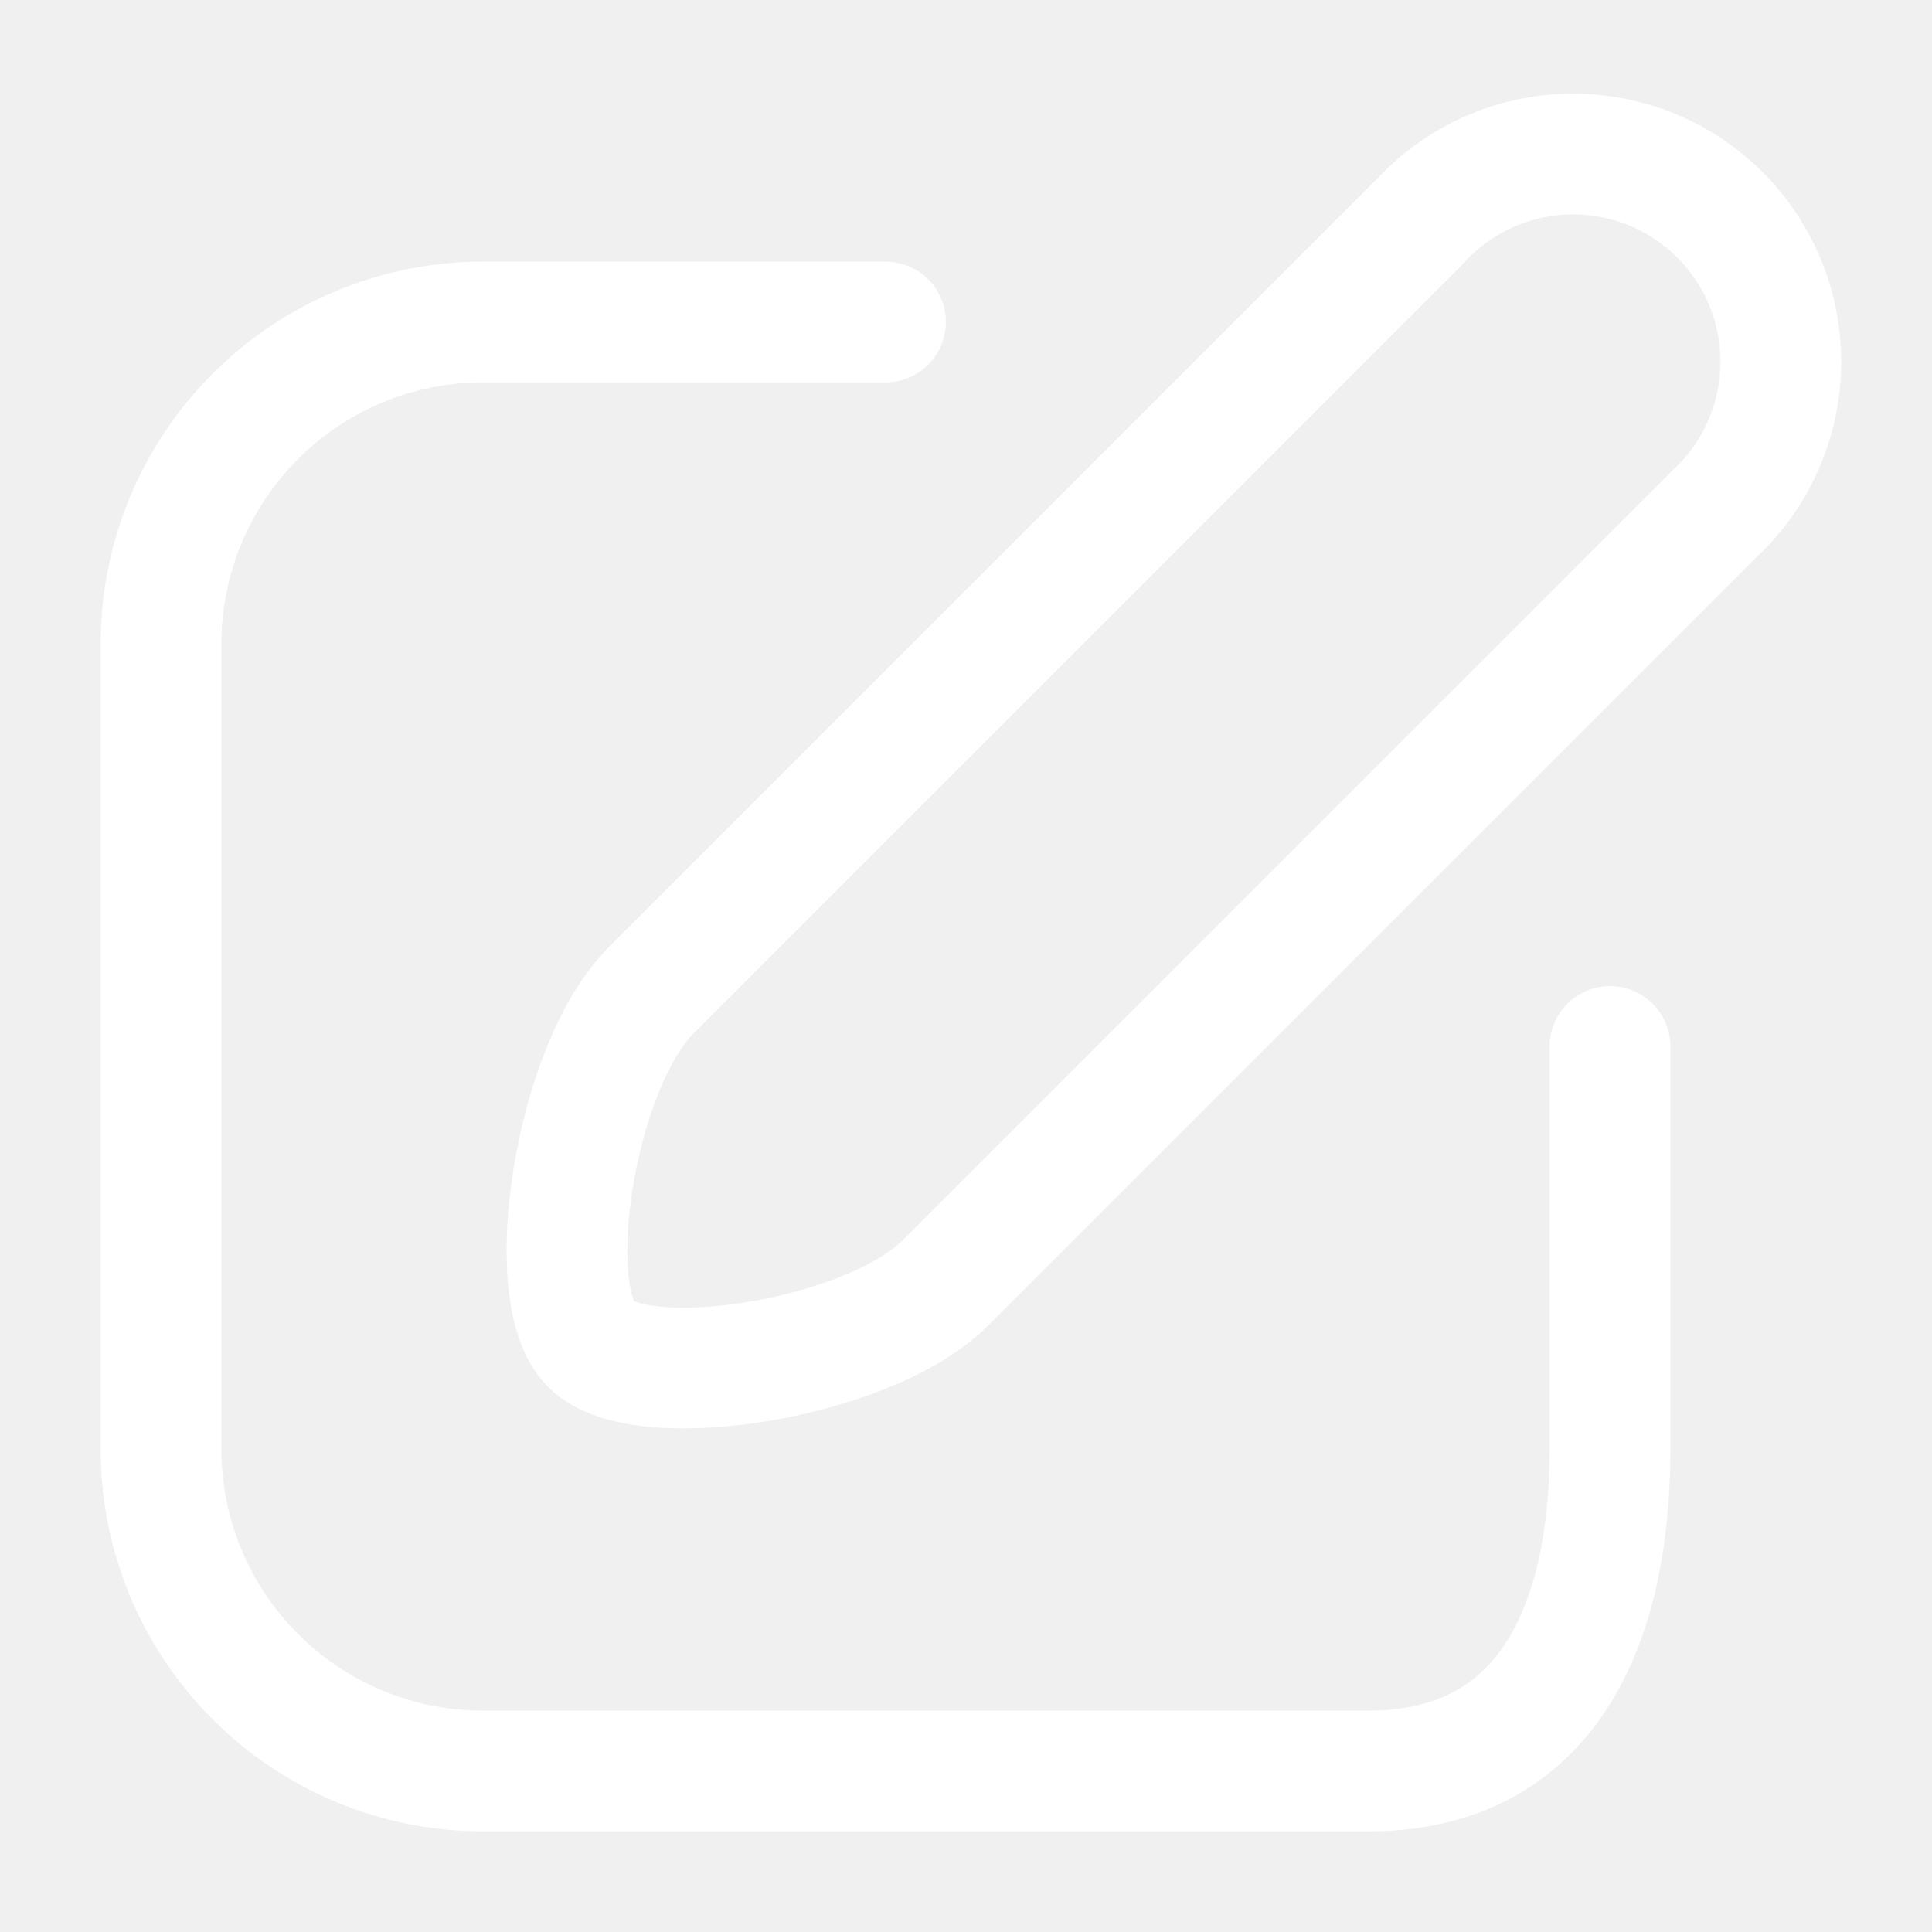
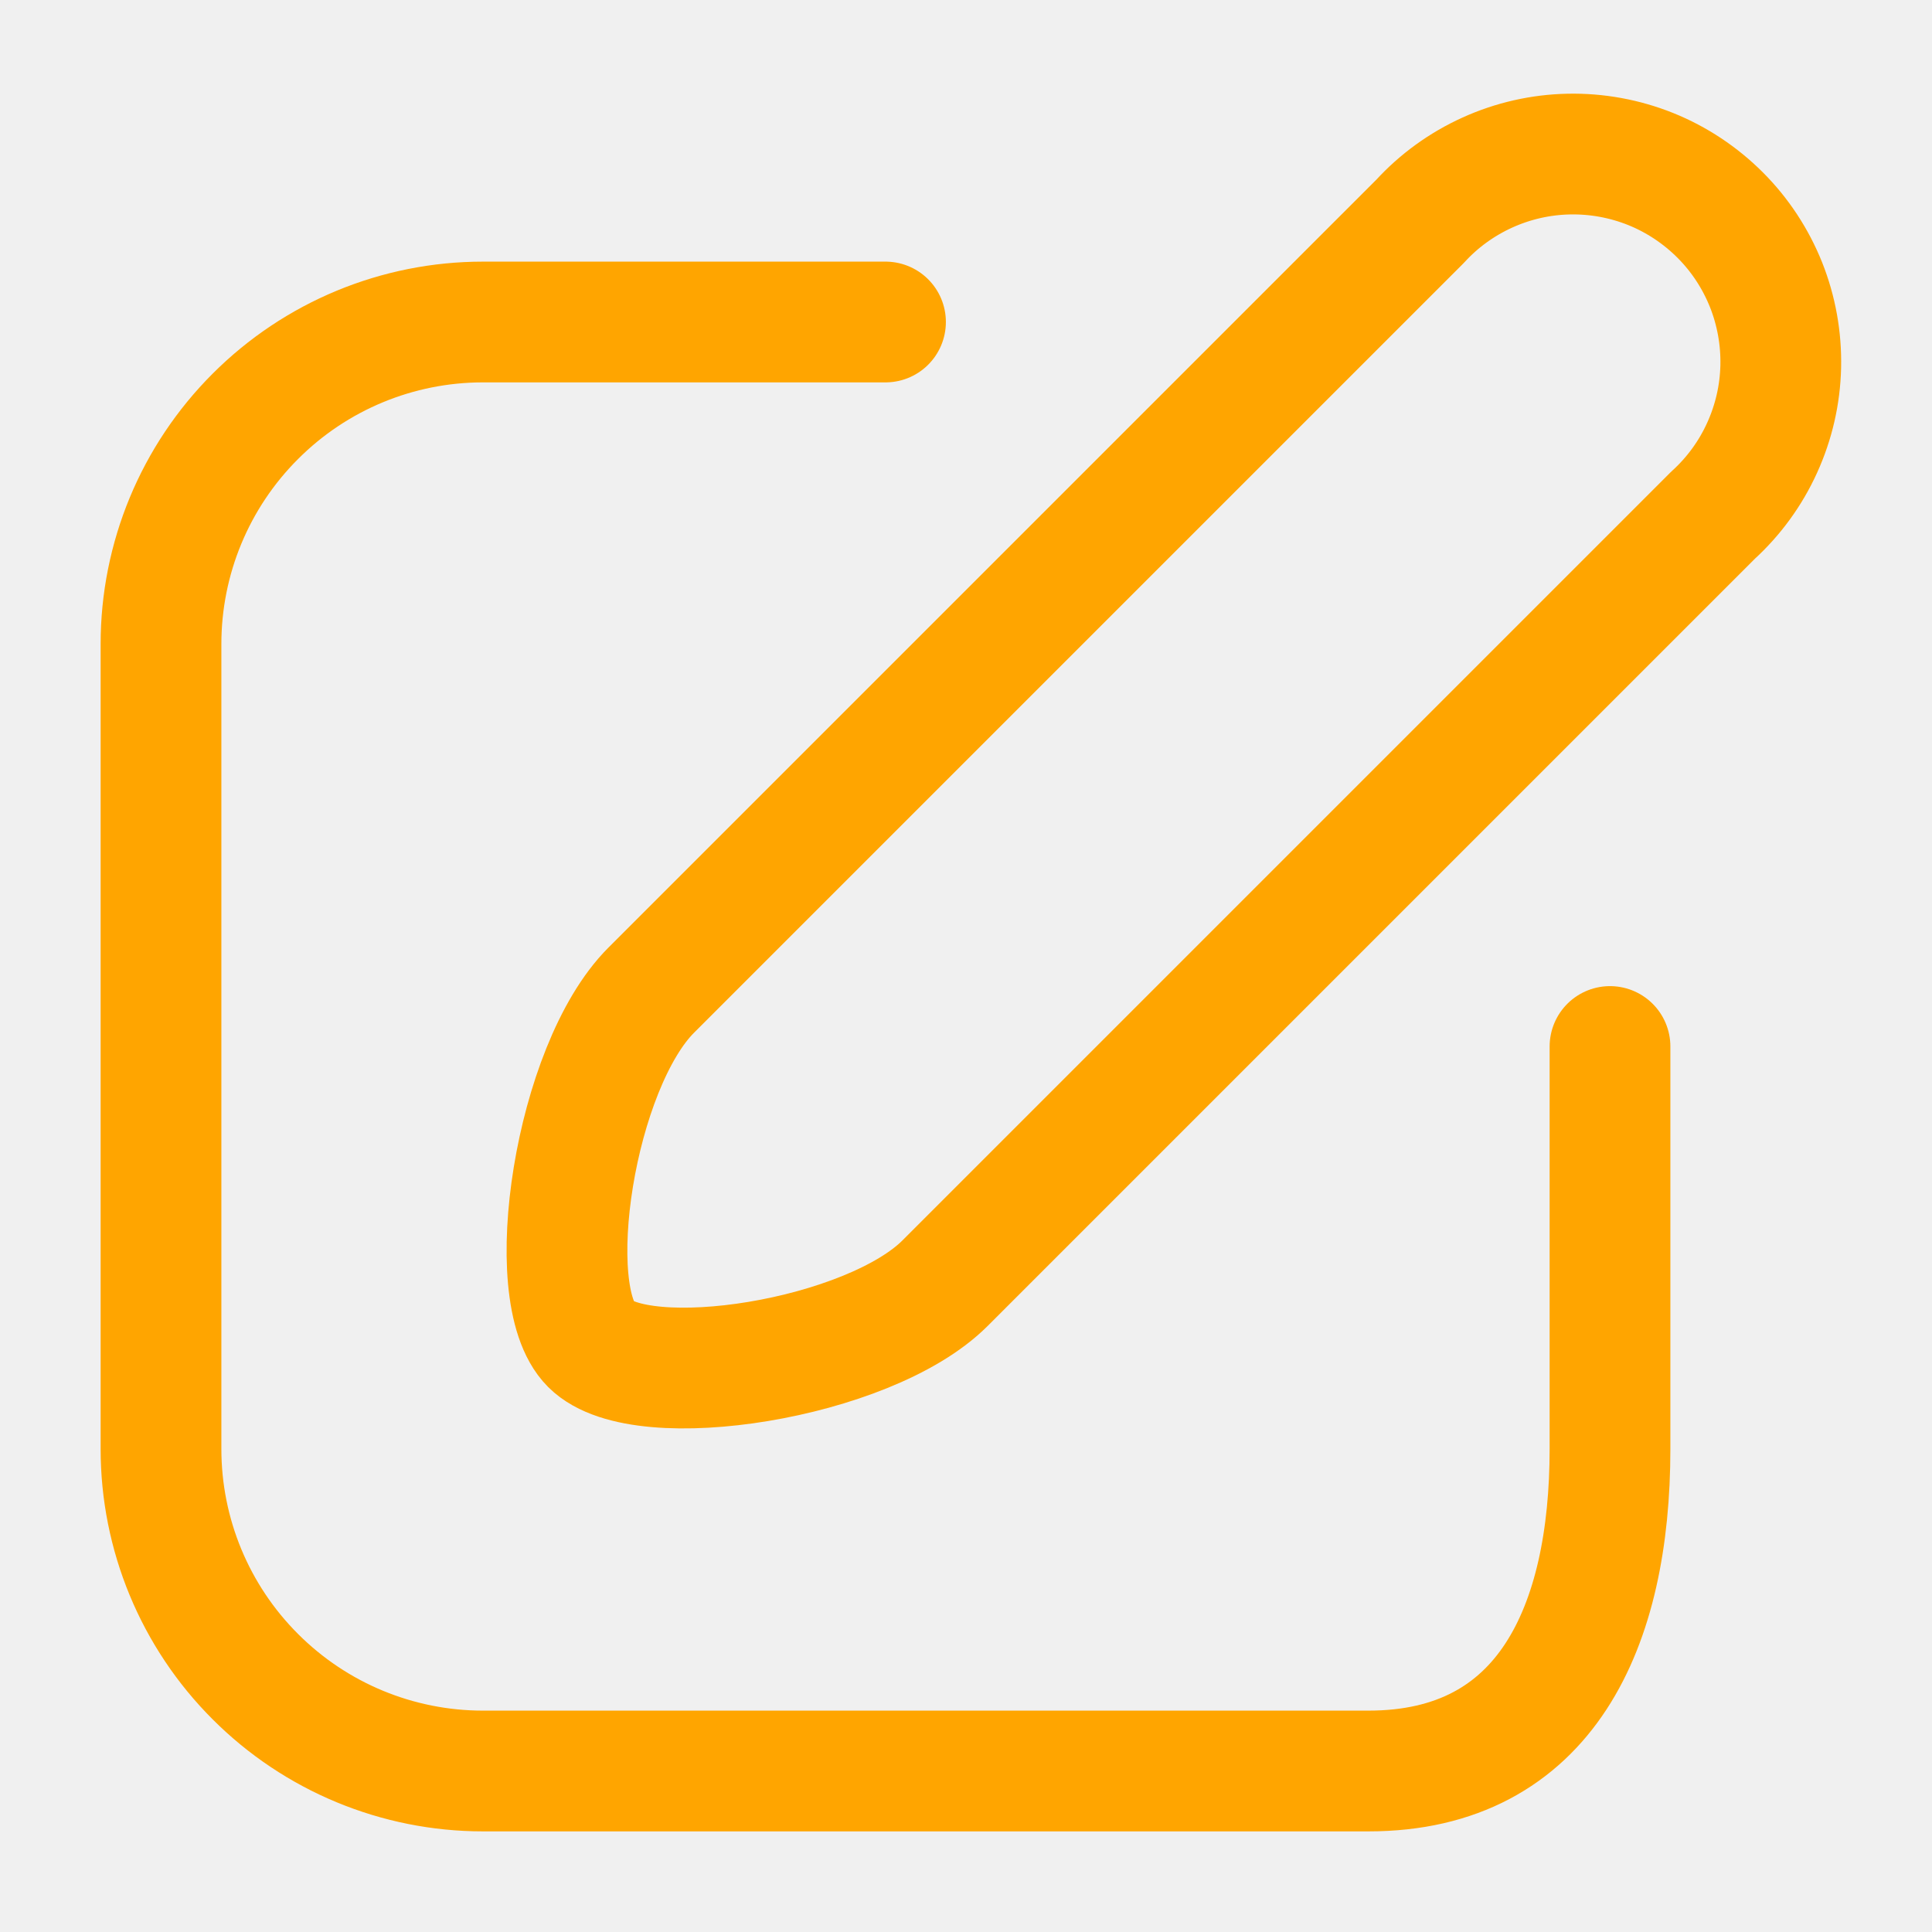
<svg xmlns="http://www.w3.org/2000/svg" width="800px" height="800px" viewBox="0 0 24 24" fill="none">
  <g id="SVGRepo_bgCarrier" stroke-width="0" />
  <g id="SVGRepo_tracerCarrier" stroke-linecap="round" stroke-linejoin="round" />
  <g id="SVGRepo_iconCarrier">
-     <path d="M21.28 6.4L11.74 15.94C10.79 16.89 7.97 17.33 7.34 16.7C6.71 16.07 7.14 13.25 8.09 12.3L17.64 2.75C17.875 2.493 18.16 2.287 18.478 2.143C18.796 1.999 19.139 1.921 19.488 1.914C19.836 1.907 20.182 1.97 20.506 2.1C20.829 2.23 21.122 2.425 21.369 2.672C21.615 2.918 21.808 3.212 21.938 3.536C22.067 3.86 22.129 4.206 22.121 4.555C22.113 4.903 22.034 5.246 21.889 5.564C21.745 5.881 21.538 6.165 21.28 6.4V6.4Z" stroke="#fff" stroke-width="1.5" stroke-linecap="round" stroke-linejoin="round" />
-     <path d="M11 4H6C4.939 4 3.922 4.421 3.172 5.172C2.421 5.922 2 6.939 2 8V18C2 19.061 2.421 20.078 3.172 20.828C3.922 21.579 4.939 22 6 22H17C19.21 22 20 20.2 20 18V13" stroke="#fff" stroke-width="1.5" stroke-linecap="round" stroke-linejoin="round" />
+     <path d="M21.28 6.4L11.74 15.94C10.79 16.89 7.97 17.33 7.34 16.7C6.71 16.07 7.14 13.25 8.09 12.3L17.64 2.75C17.875 2.493 18.16 2.287 18.478 2.143C18.796 1.999 19.139 1.921 19.488 1.914C19.836 1.907 20.182 1.97 20.506 2.1C20.829 2.23 21.122 2.425 21.369 2.672C21.615 2.918 21.808 3.212 21.938 3.536C22.067 3.86 22.129 4.206 22.121 4.555C22.113 4.903 22.034 5.246 21.889 5.564C21.745 5.881 21.538 6.165 21.28 6.4V6.4Z" stroke="#FFA500" stroke-width="1.5" stroke-linecap="round" stroke-linejoin="round" />
+     <path d="M11 4H6C4.939 4 3.922 4.421 3.172 5.172C2.421 5.922 2 6.939 2 8V18C2 19.061 2.421 20.078 3.172 20.828C3.922 21.579 4.939 22 6 22H17C19.21 22 20 20.2 20 18V13" stroke="#FFA500" stroke-width="1.5" stroke-linecap="round" stroke-linejoin="round" />
  </g>
</svg>
